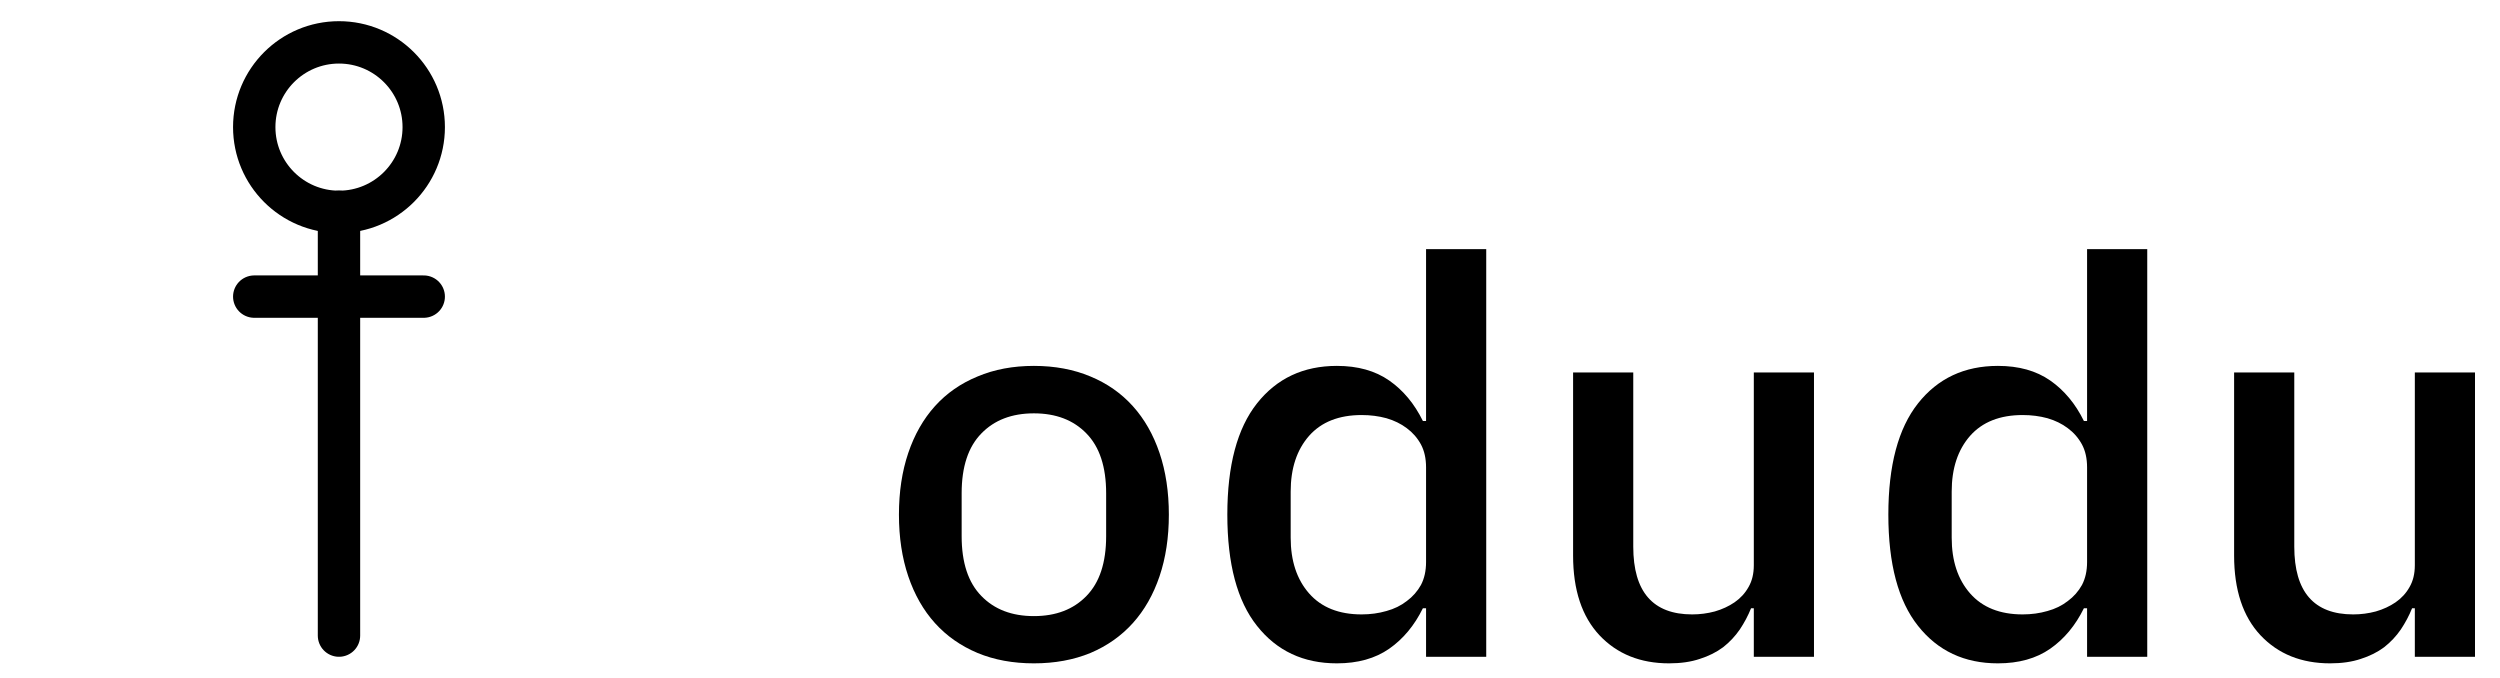
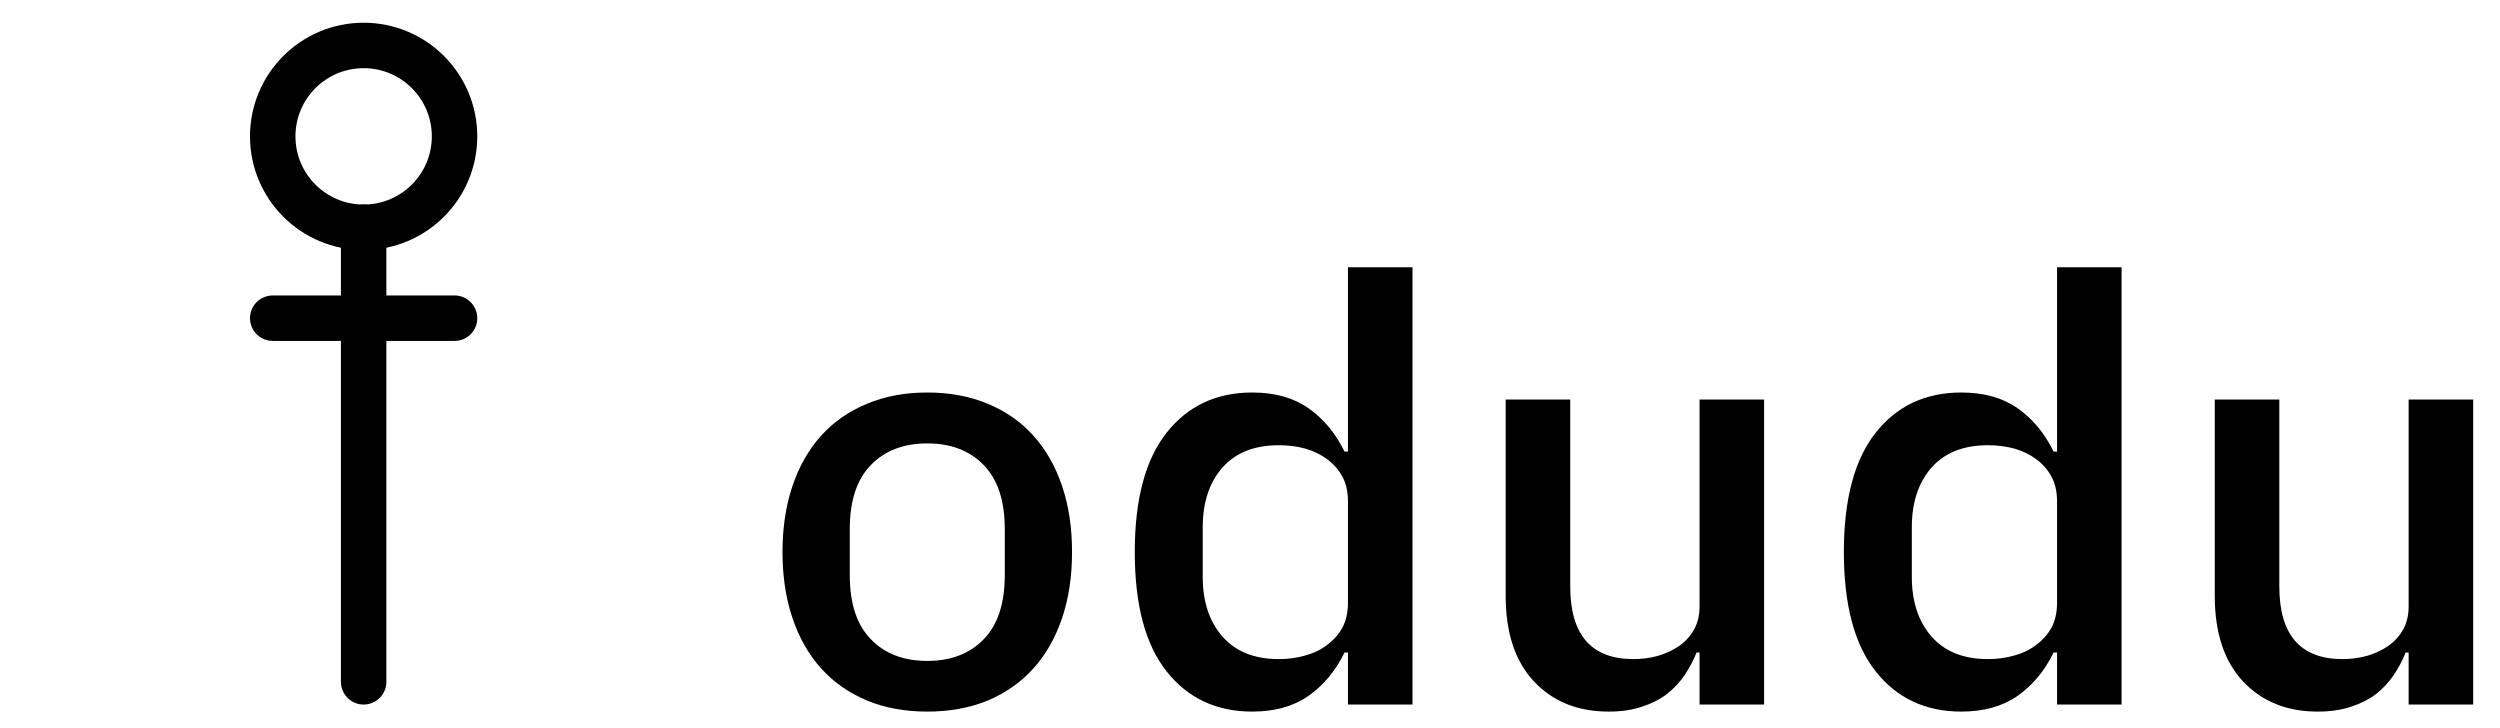
- <svg xmlns="http://www.w3.org/2000/svg" viewBox="0 0 118 32" width="118" height="32" role="img">
+ <svg xmlns="http://www.w3.org/2000/svg" viewBox="0 0 110 32" width="110" height="32" role="img">
  <g fill="none" stroke="currentColor" stroke-width="2" stroke-linecap="round">
    <circle cx="16" cy="6" r="4" />
    <path d="M16 10V30" />
    <path d="M12 14H20" />
  </g>
-   <g fill="currentColor" transform="translate(42 0)">
+   <g fill="currentColor" transform="translate(34 0)">
    <path d="M6.80 31.31L6.80 31.31Q5.32 31.31 4.14 30.82Q2.95 30.32 2.13 29.41Q1.31 28.50 0.87 27.20Q0.43 25.90 0.43 24.29L0.43 24.29Q0.43 22.68 0.87 21.38Q1.31 20.08 2.13 19.17Q2.95 18.26 4.14 17.77Q5.32 17.27 6.80 17.27L6.80 17.27Q8.28 17.27 9.47 17.77Q10.65 18.26 11.47 19.17Q12.29 20.08 12.73 21.38Q13.17 22.68 13.17 24.29L13.17 24.29Q13.17 25.90 12.73 27.20Q12.29 28.50 11.47 29.41Q10.65 30.32 9.47 30.82Q8.28 31.31 6.80 31.31ZM6.80 29.08L6.80 29.08Q8.36 29.08 9.28 28.13Q10.21 27.18 10.21 25.31L10.21 25.31L10.21 23.28Q10.21 21.41 9.28 20.46Q8.36 19.51 6.80 19.51L6.80 19.51Q5.24 19.51 4.32 20.46Q3.39 21.41 3.39 23.28L3.39 23.28L3.39 25.31Q3.39 27.18 4.32 28.13Q5.24 29.08 6.80 29.08Z" />
    <path d="M25.31 31L25.31 28.71L25.16 28.71Q24.56 29.93 23.57 30.62Q22.58 31.31 21.10 31.31L21.10 31.31Q18.73 31.31 17.33 29.54Q15.93 27.78 15.93 24.29L15.93 24.29Q15.93 20.81 17.33 19.04Q18.73 17.27 21.10 17.27L21.10 17.27Q22.58 17.27 23.57 17.96Q24.56 18.65 25.16 19.87L25.16 19.87L25.31 19.87L25.31 11.76L28.15 11.76L28.15 31L25.31 31ZM22.27 29.00L22.27 29.00Q22.89 29.00 23.44 28.84Q23.99 28.69 24.40 28.37Q24.82 28.06 25.07 27.61Q25.31 27.15 25.31 26.53L25.31 26.53L25.31 22.06Q25.31 21.43 25.07 20.98Q24.82 20.52 24.40 20.21Q23.99 19.90 23.44 19.74Q22.89 19.59 22.27 19.59L22.27 19.59Q20.66 19.59 19.79 20.57Q18.92 21.56 18.92 23.20L18.92 23.20L18.92 25.38Q18.92 27.02 19.79 28.01Q20.66 29.00 22.27 29.00Z" />
    <path d="M40.78 31L40.78 28.71L40.65 28.71Q40.44 29.23 40.12 29.71Q39.79 30.19 39.33 30.55Q38.86 30.90 38.23 31.10Q37.61 31.31 36.78 31.31L36.78 31.31Q34.75 31.31 33.50 29.99Q32.25 28.66 32.25 26.22L32.25 26.22L32.25 17.58L35.09 17.58L35.09 25.80Q35.09 29.00 37.87 29.00L37.87 29.00Q38.42 29.00 38.94 28.86Q39.46 28.71 39.87 28.43Q40.29 28.14 40.53 27.71Q40.78 27.28 40.78 26.68L40.78 26.68L40.78 17.58L43.62 17.58L43.62 31L40.78 31Z" />
    <path d="M56.51 31L56.51 28.71L56.36 28.71Q55.76 29.93 54.77 30.62Q53.78 31.31 52.30 31.31L52.30 31.31Q49.93 31.31 48.53 29.54Q47.13 27.78 47.13 24.29L47.13 24.29Q47.13 20.81 48.53 19.04Q49.93 17.27 52.30 17.27L52.30 17.27Q53.78 17.27 54.77 17.96Q55.76 18.65 56.36 19.87L56.36 19.87L56.51 19.87L56.51 11.76L59.35 11.76L59.35 31L56.51 31ZM53.47 29.00L53.47 29.00Q54.09 29.00 54.64 28.84Q55.19 28.69 55.60 28.37Q56.02 28.06 56.27 27.61Q56.51 27.15 56.51 26.53L56.51 26.53L56.51 22.06Q56.51 21.43 56.27 20.98Q56.02 20.52 55.60 20.21Q55.19 19.90 54.64 19.74Q54.09 19.59 53.47 19.59L53.47 19.59Q51.86 19.59 50.99 20.57Q50.12 21.56 50.12 23.20L50.12 23.20L50.12 25.38Q50.12 27.02 50.99 28.01Q51.86 29.00 53.47 29.00Z" />
    <path d="M71.98 31L71.98 28.71L71.85 28.71Q71.64 29.23 71.32 29.71Q70.99 30.19 70.53 30.55Q70.06 30.90 69.43 31.10Q68.81 31.31 67.98 31.31L67.98 31.31Q65.95 31.31 64.70 29.99Q63.45 28.66 63.45 26.22L63.45 26.22L63.45 17.58L66.29 17.58L66.29 25.80Q66.29 29.00 69.07 29.00L69.07 29.00Q69.62 29.00 70.14 28.86Q70.66 28.71 71.07 28.43Q71.49 28.14 71.73 27.71Q71.98 27.28 71.98 26.68L71.98 26.68L71.98 17.58L74.82 17.58L74.82 31L71.98 31Z" />
  </g>
</svg>
